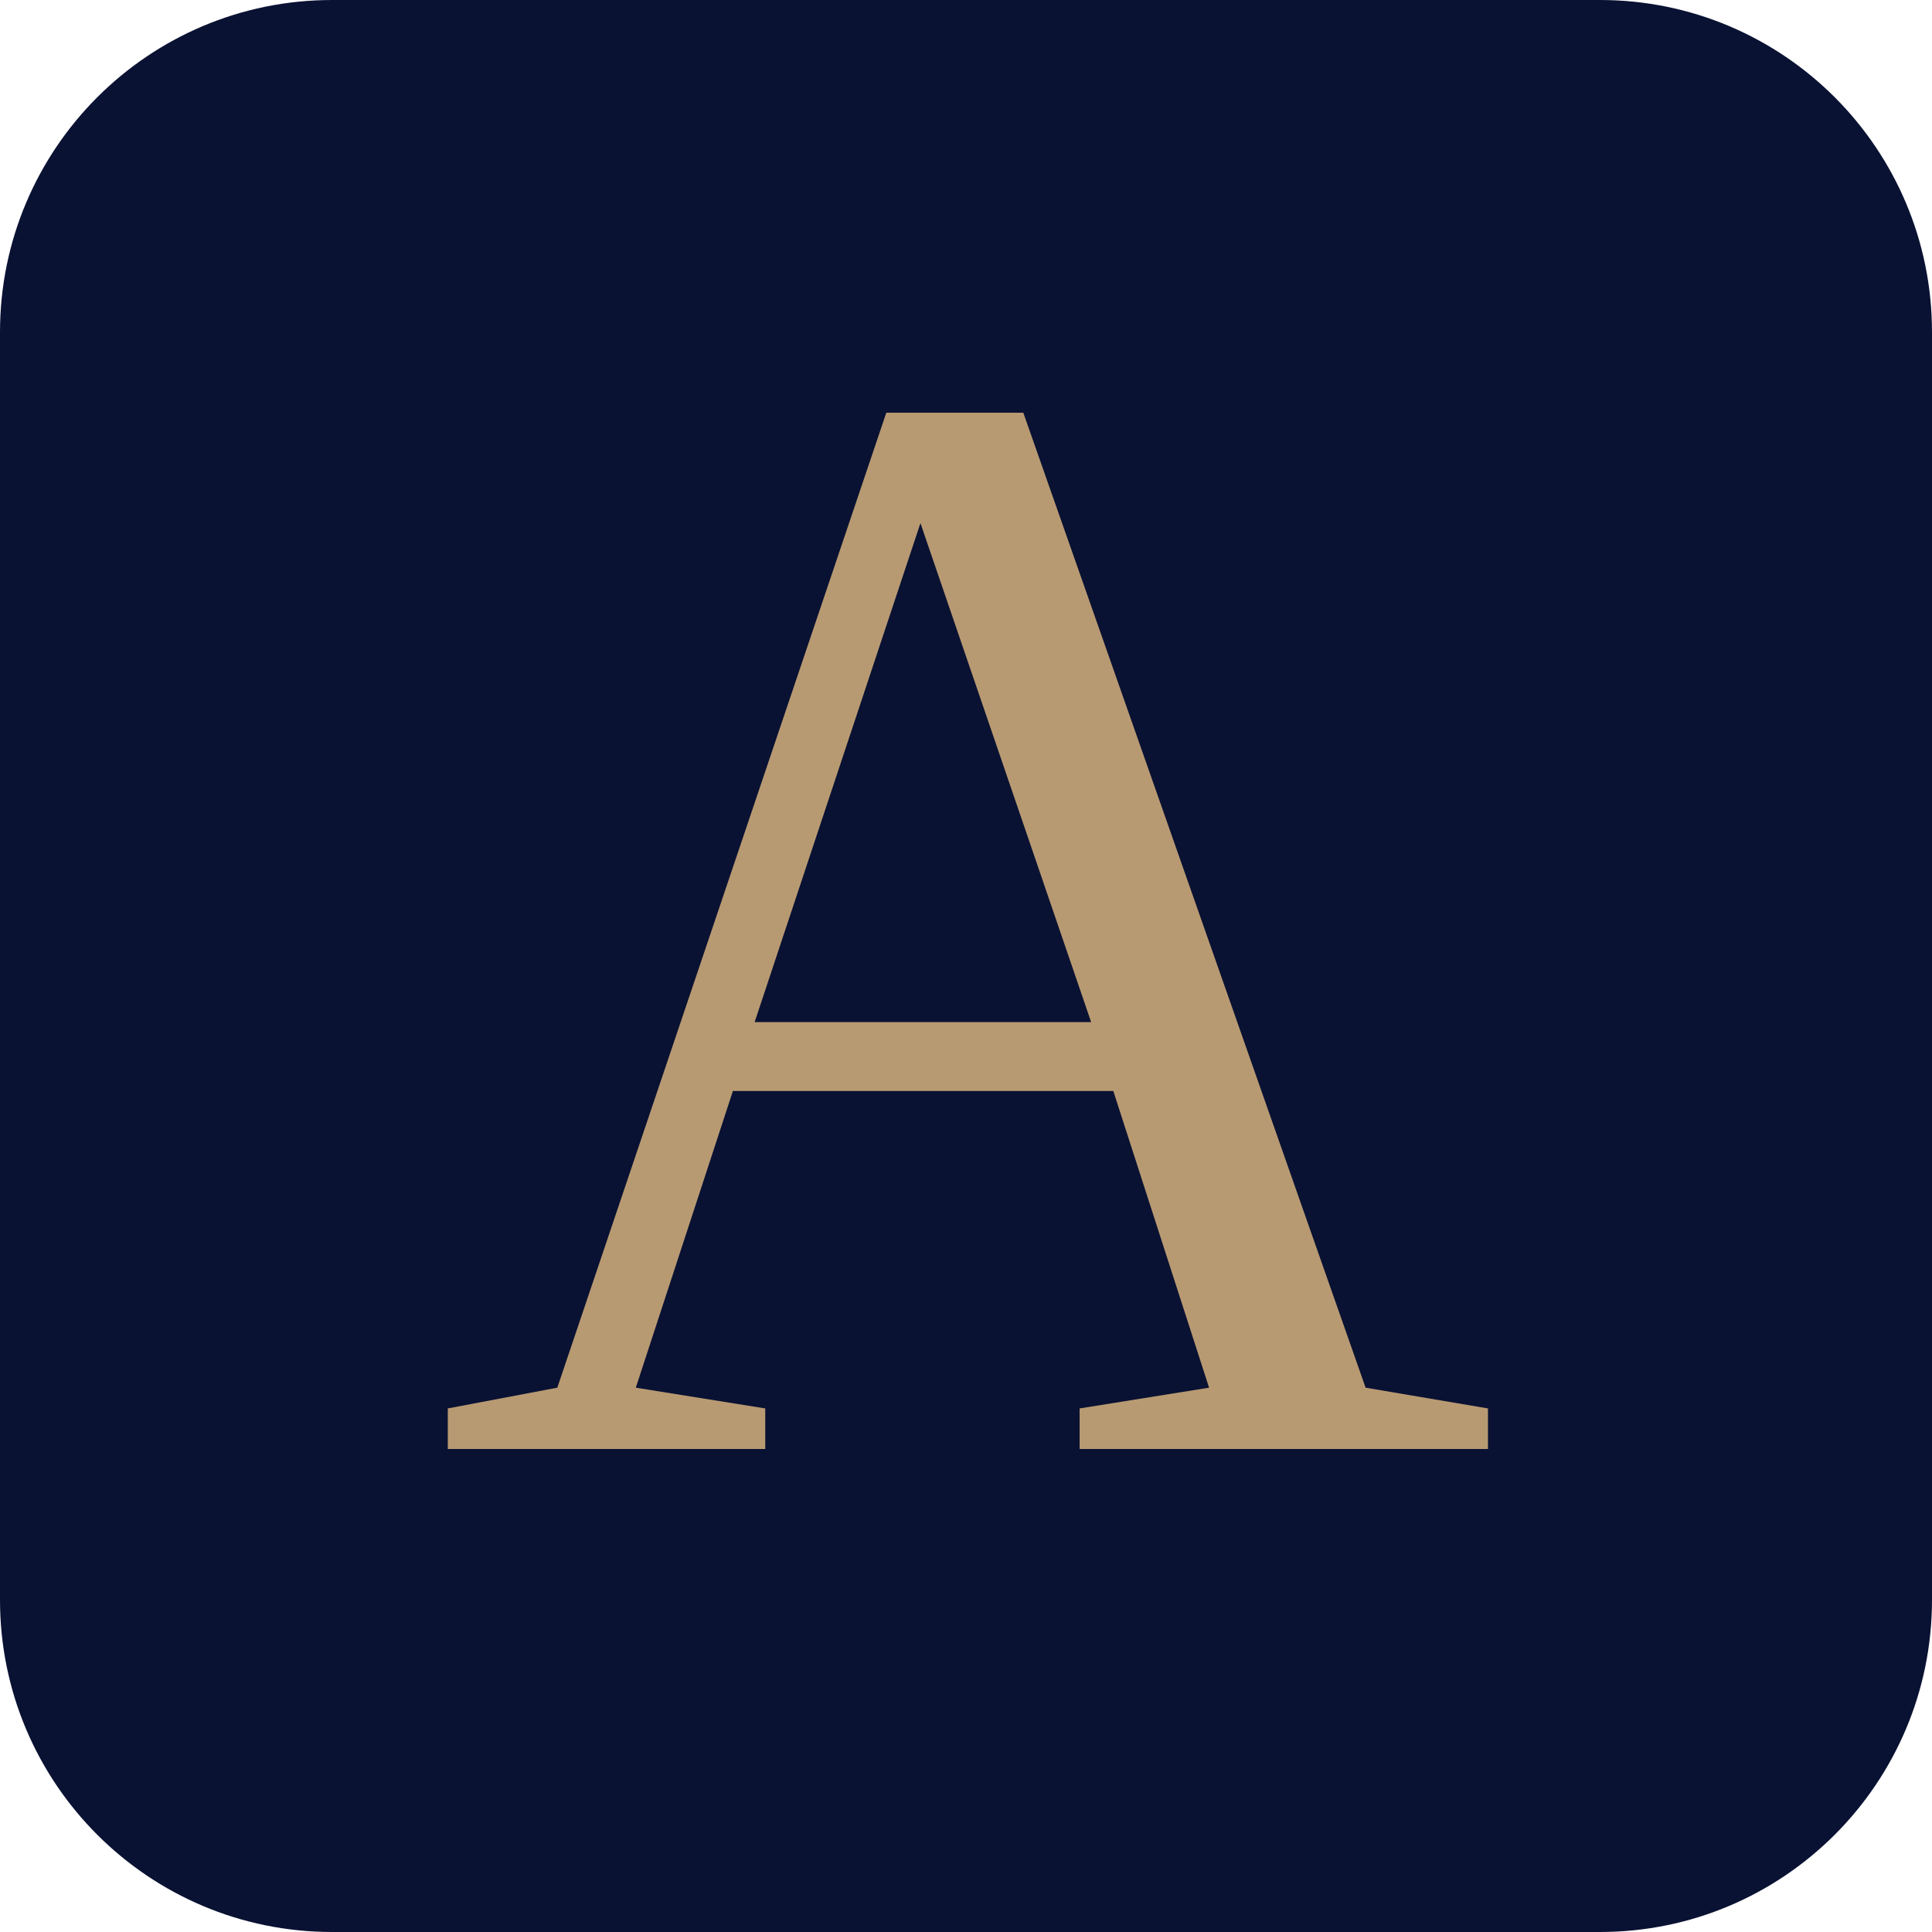
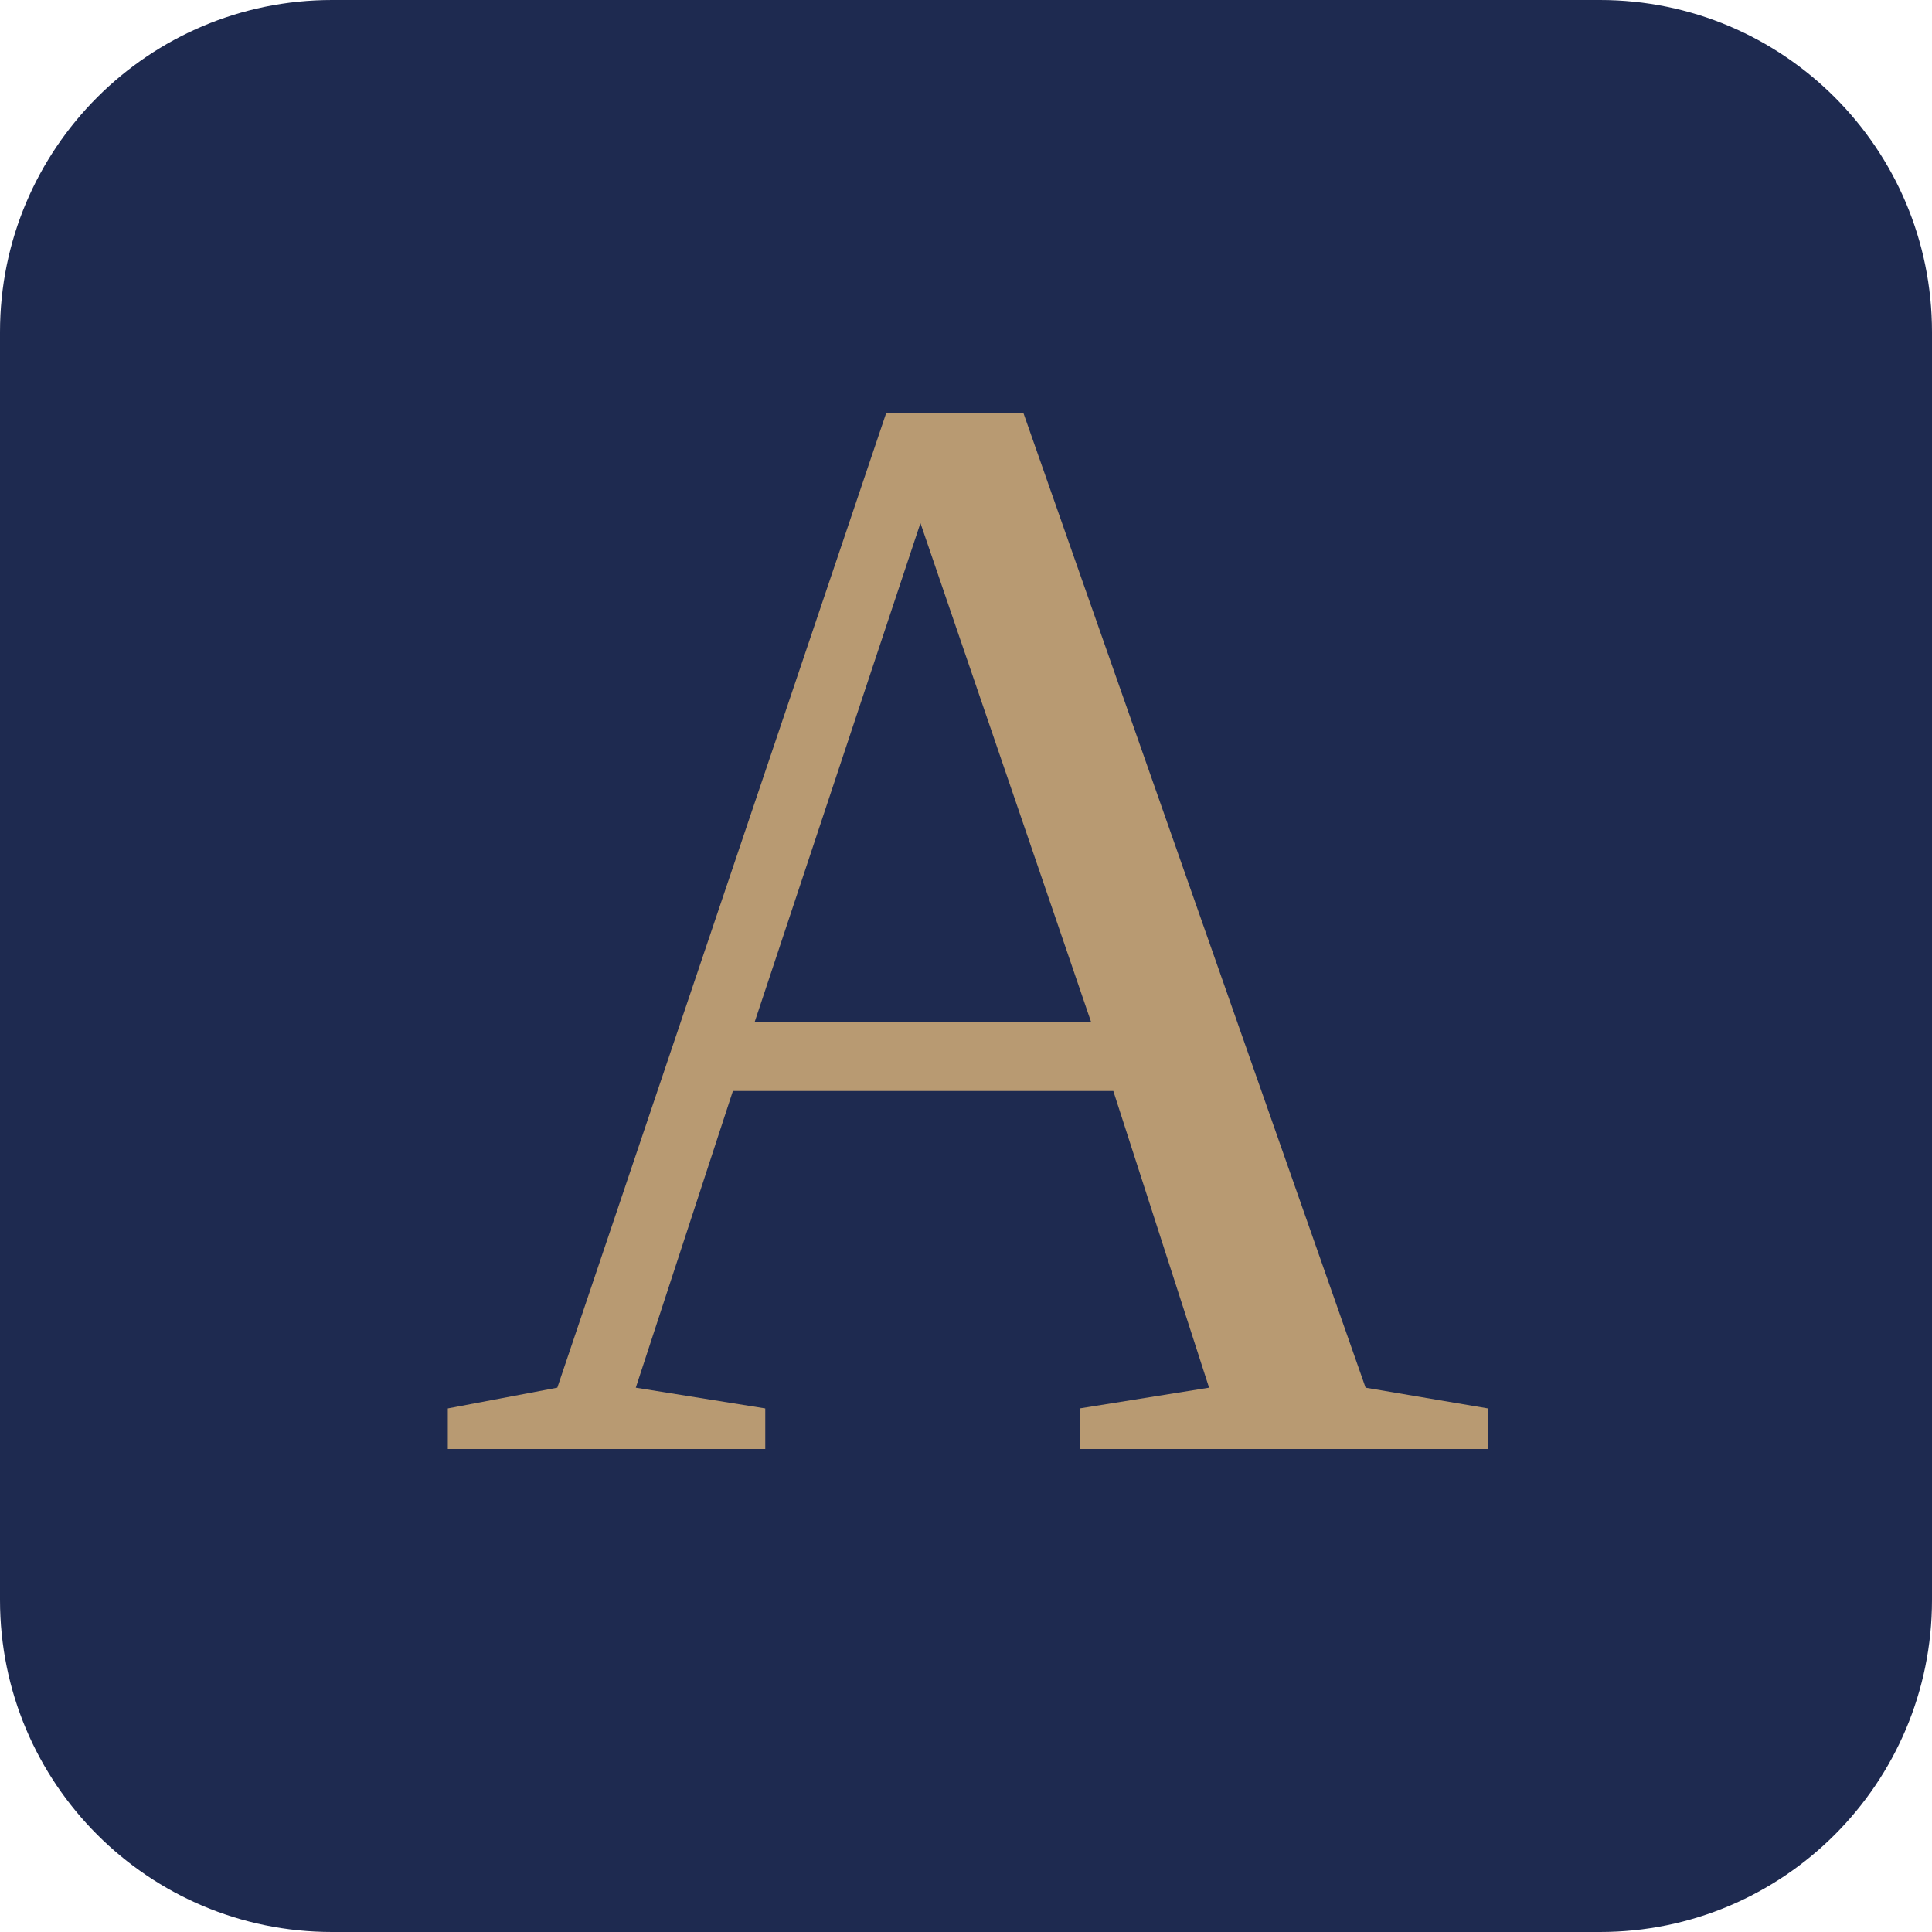
<svg xmlns="http://www.w3.org/2000/svg" viewBox="0 0 64 64" role="img" aria-label="AesthéIA">
-   <rect width="64" height="64" rx="11" fill="#0A1233" />
+   <rect width="64" height="64" rx="11" fill="#1E2A50" />
  <text x="32" y="48" text-anchor="middle" font-family="Georgia, 'Times New Roman', serif" font-size="52" font-weight="400" transform="translate(32 0) scale(.94 1) translate(-32 0)" fill="#B89A72">A</text>
</svg>
